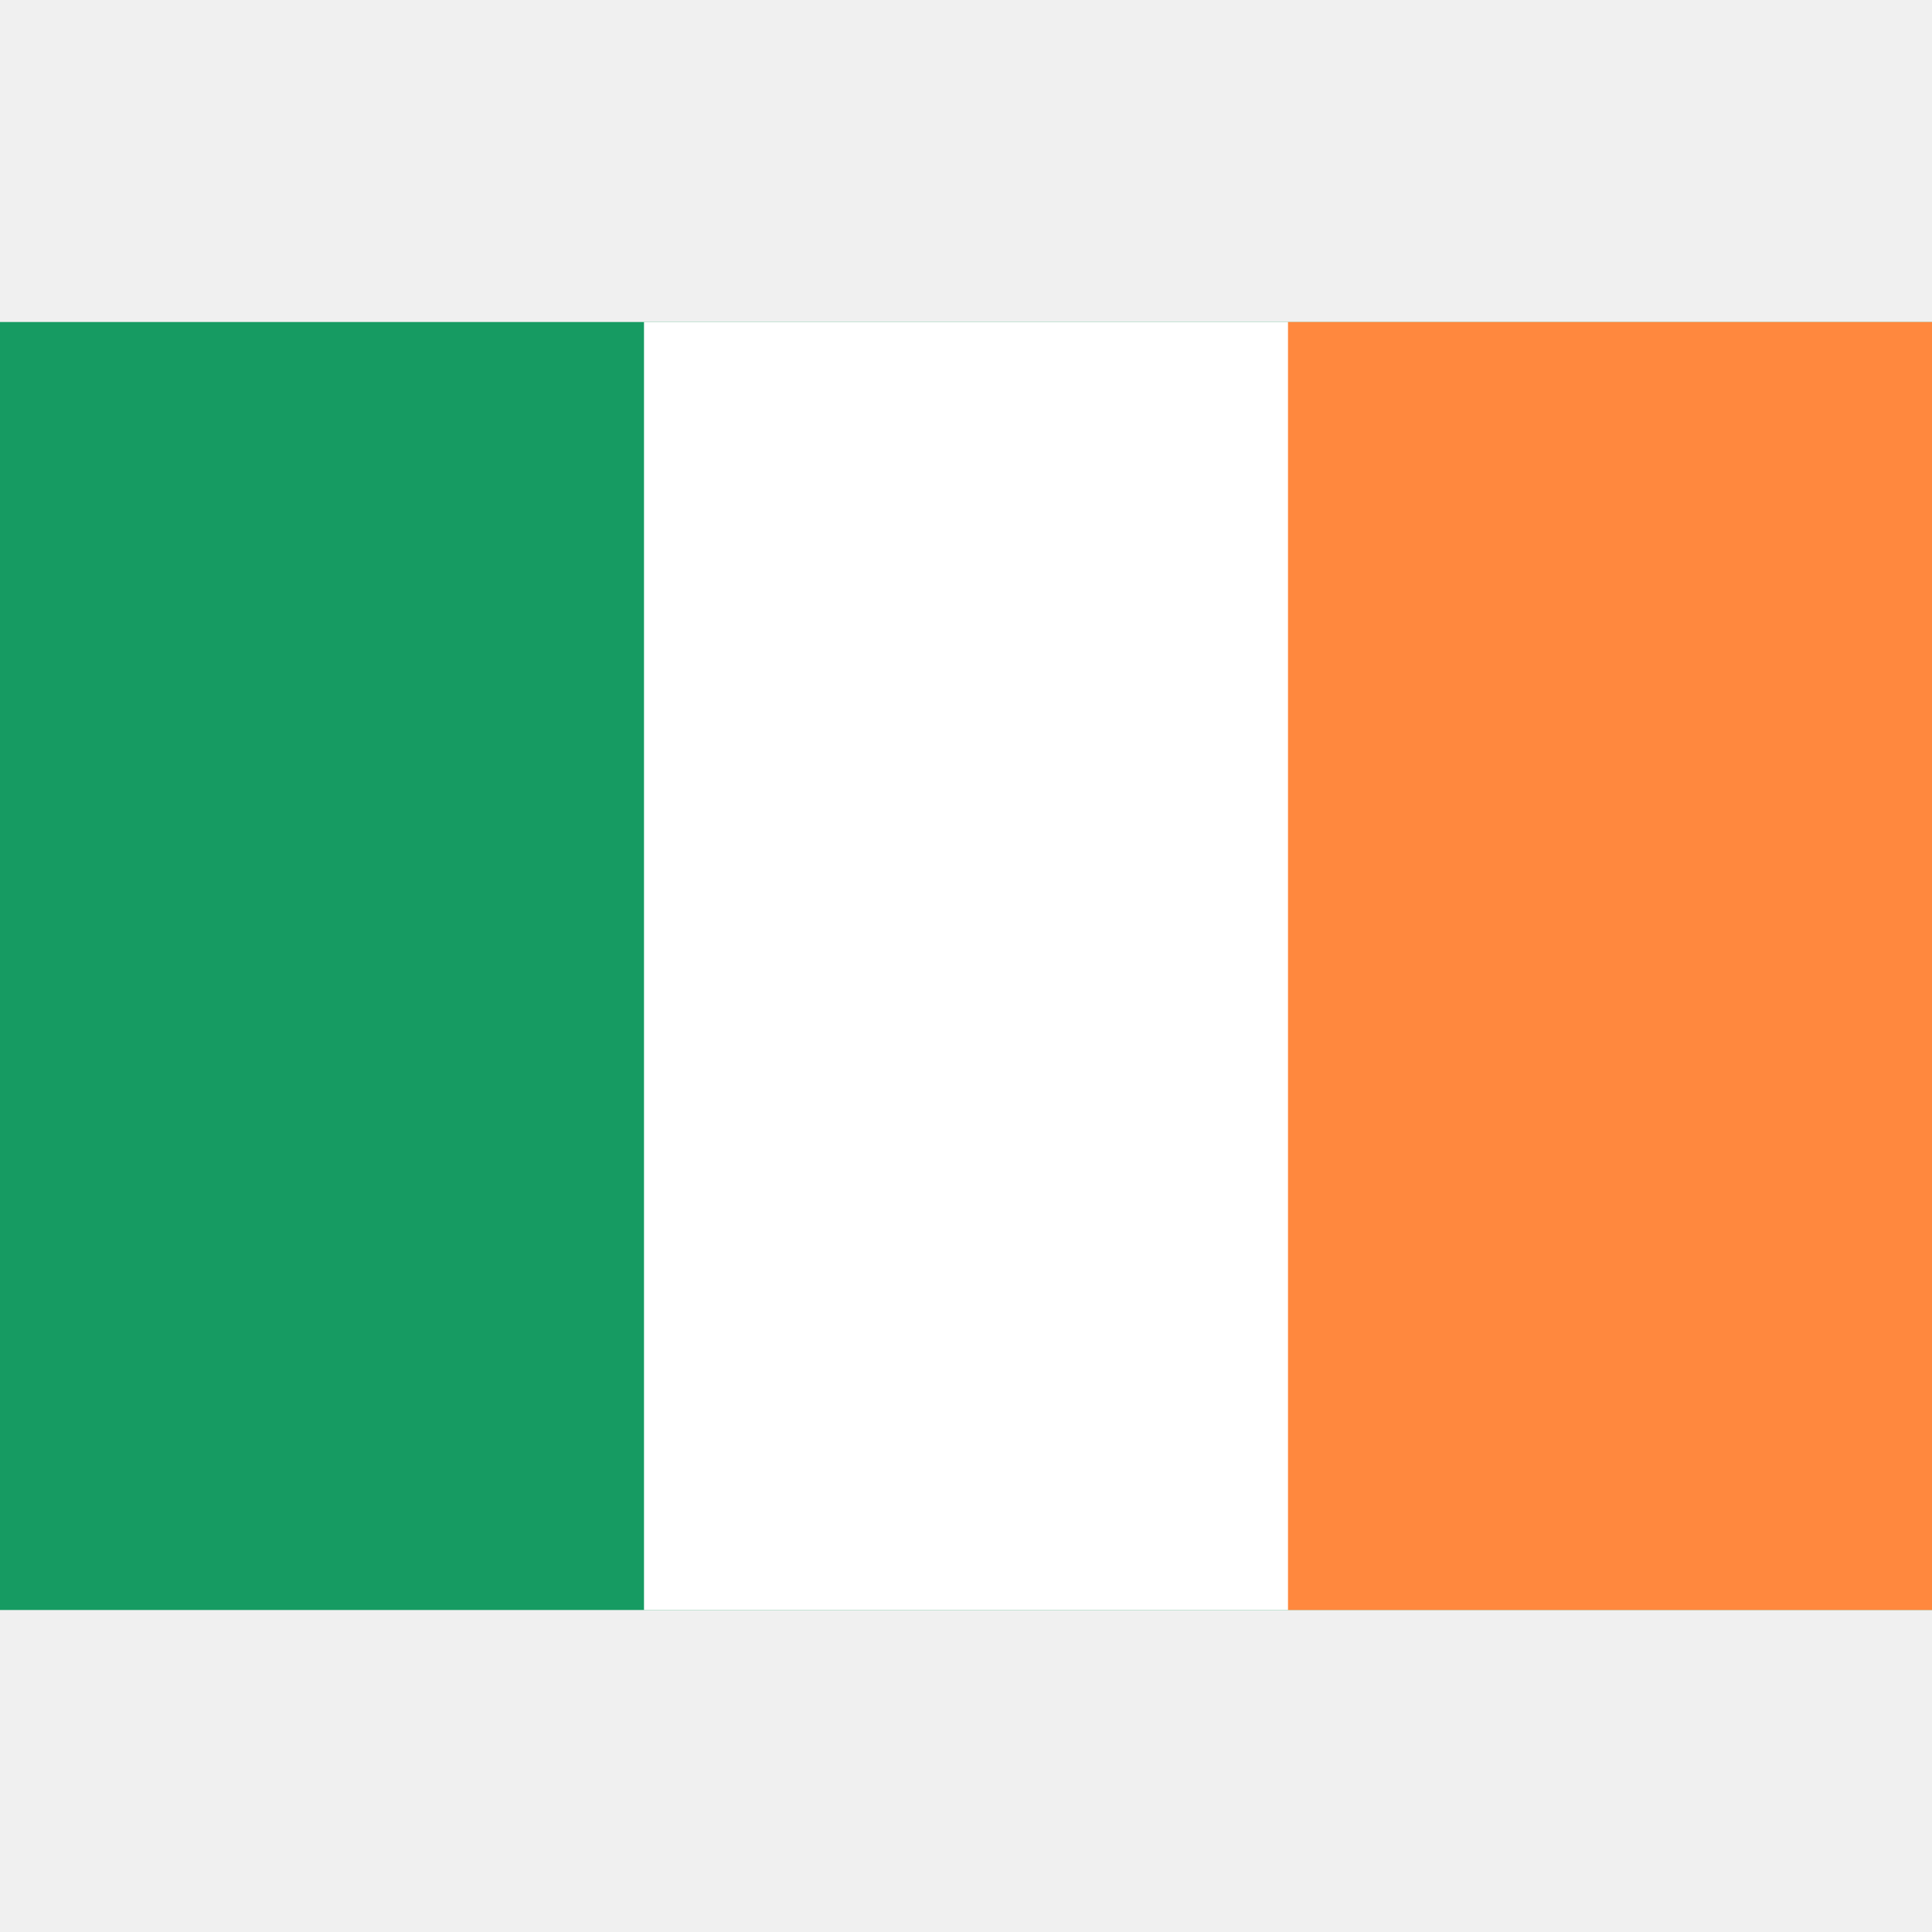
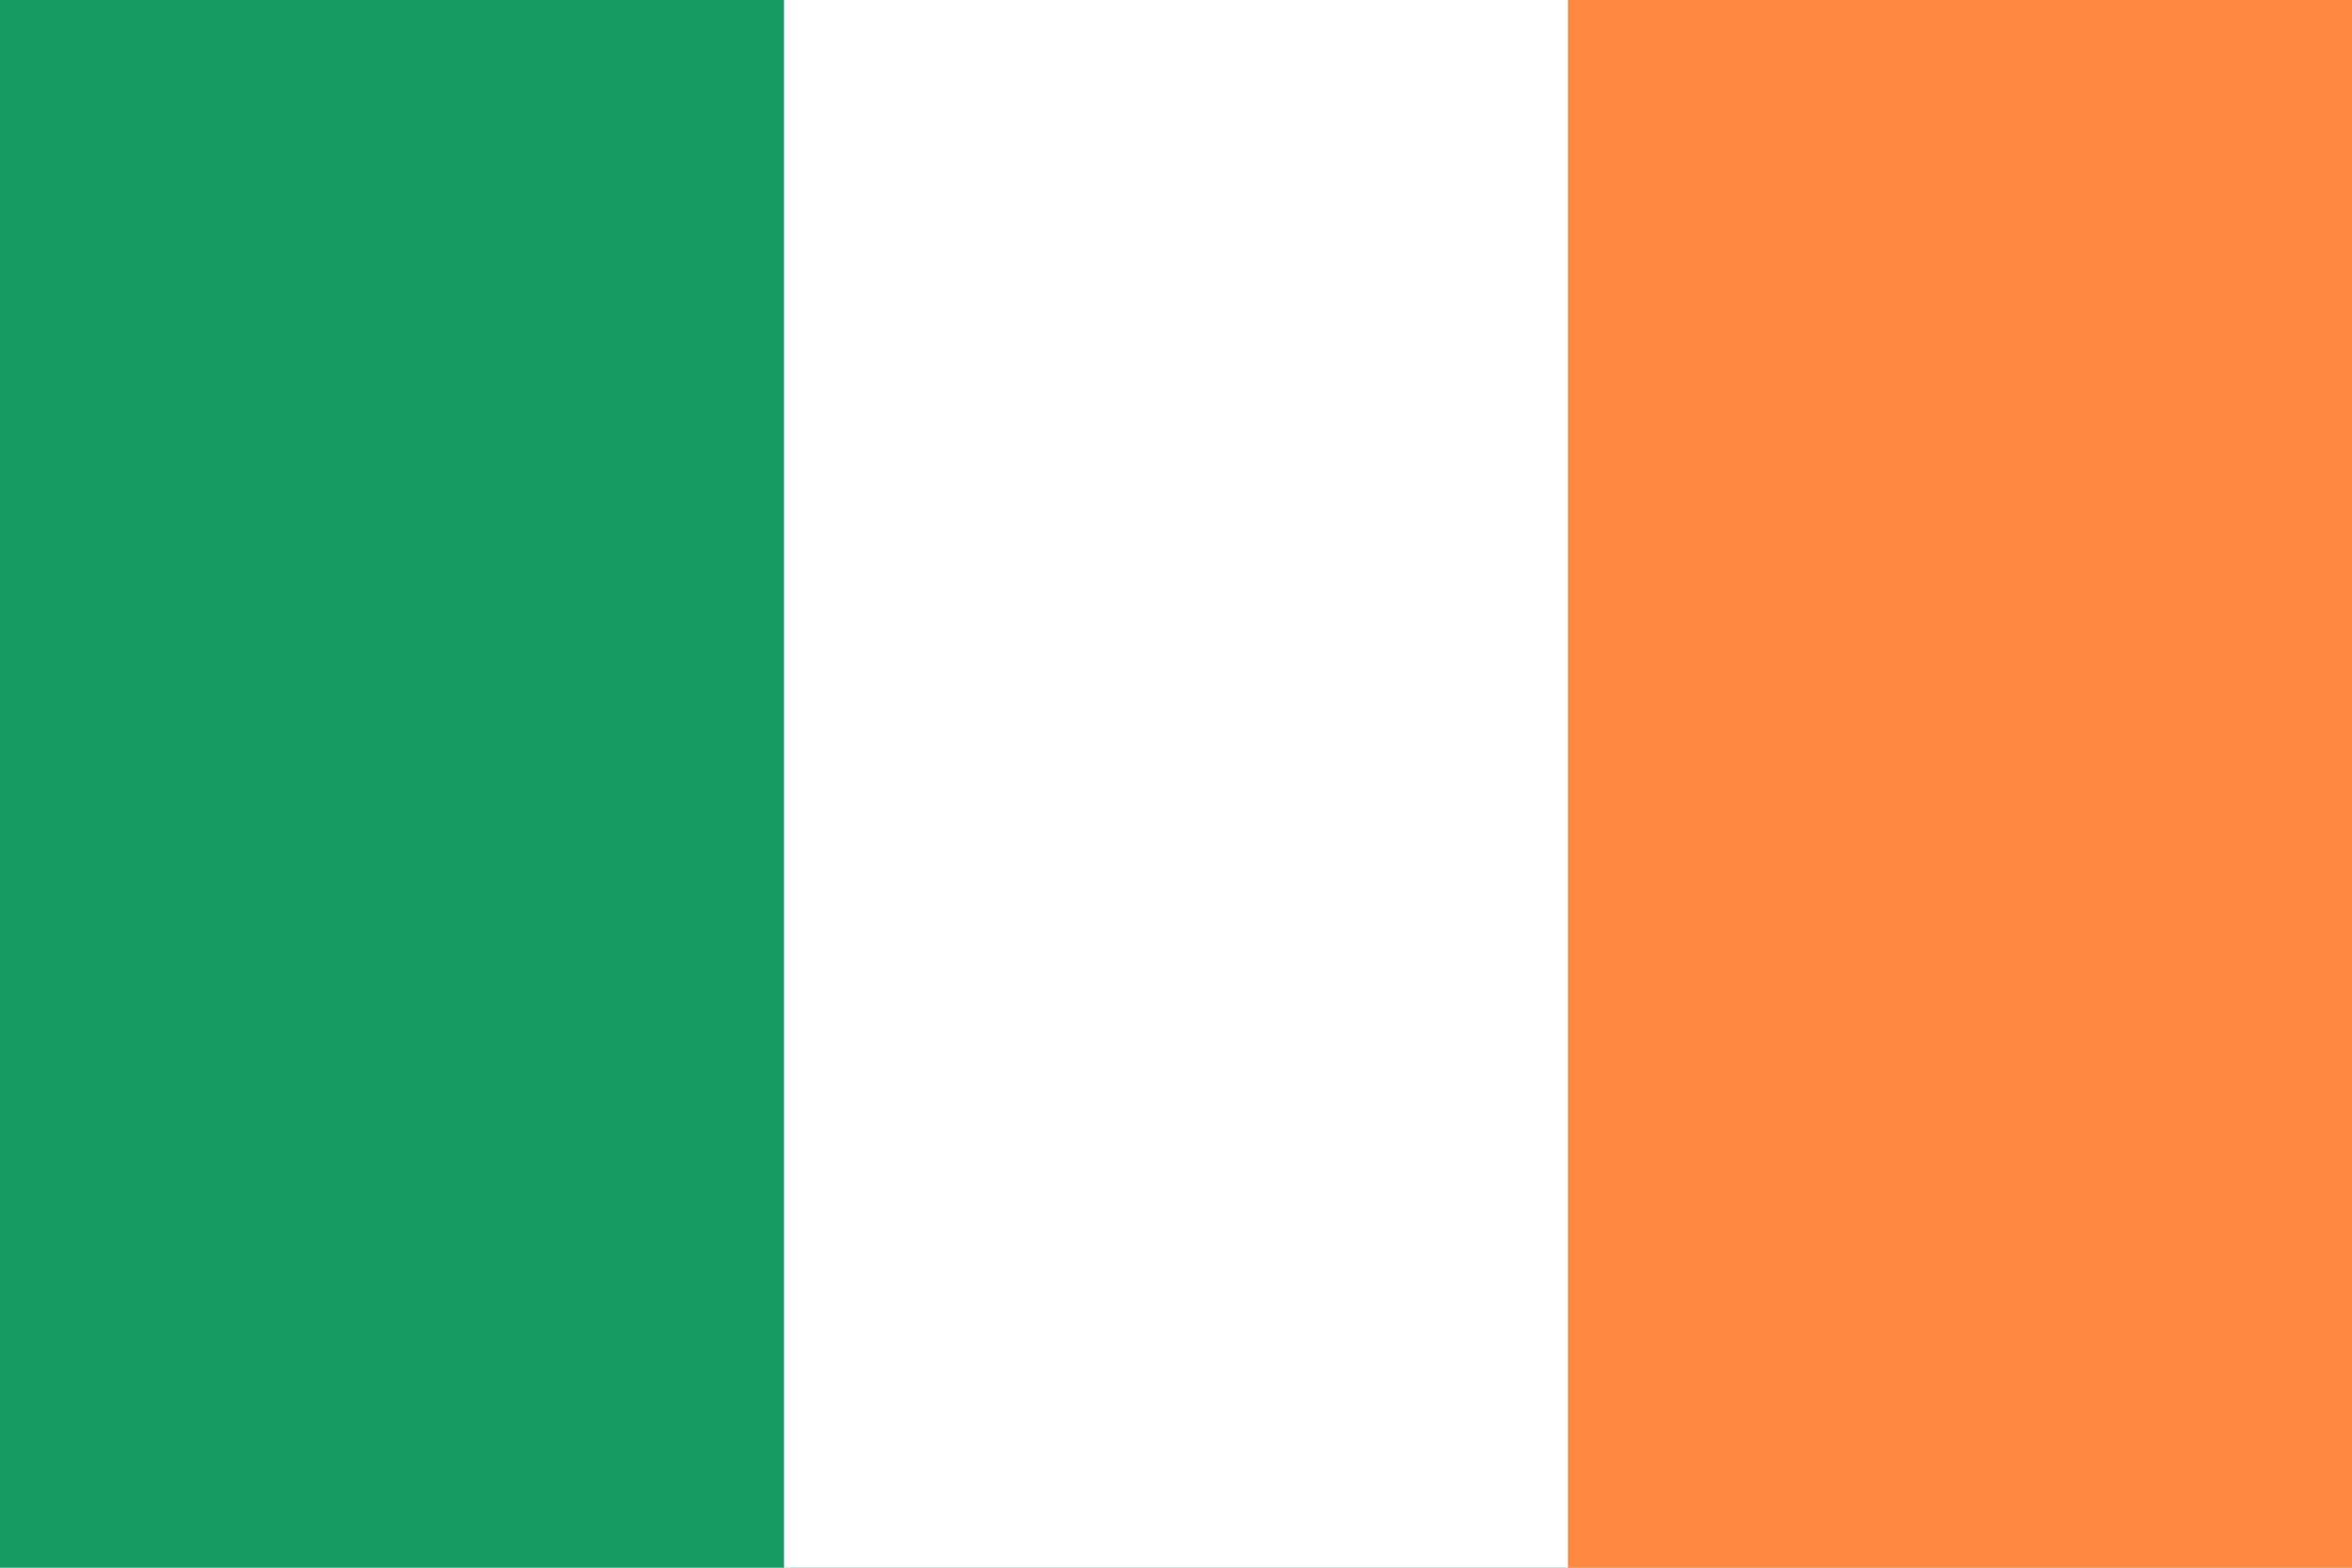
- <svg xmlns="http://www.w3.org/2000/svg" viewBox="0 0 512 512">
-   <path fill="#169b62" d="M0 85.334h512v341.333H0z" />
-   <path fill="#fff" d="M170.667 85.334H512v341.333H170.667z" />
-   <path fill="#ff883e" d="M341.333 85.334H512v341.333H341.333z" />
+ <svg xmlns="http://www.w3.org/2000/svg" viewBox="0 0 360 240">
+   <path fill="#169b62" d="M0-0h360v240H0z" />
+   <path fill="#fff" d="M120-0H360v240H120z" />
+   <path fill="#ff883e" d="M240-0H360v240H240z" />
</svg>
